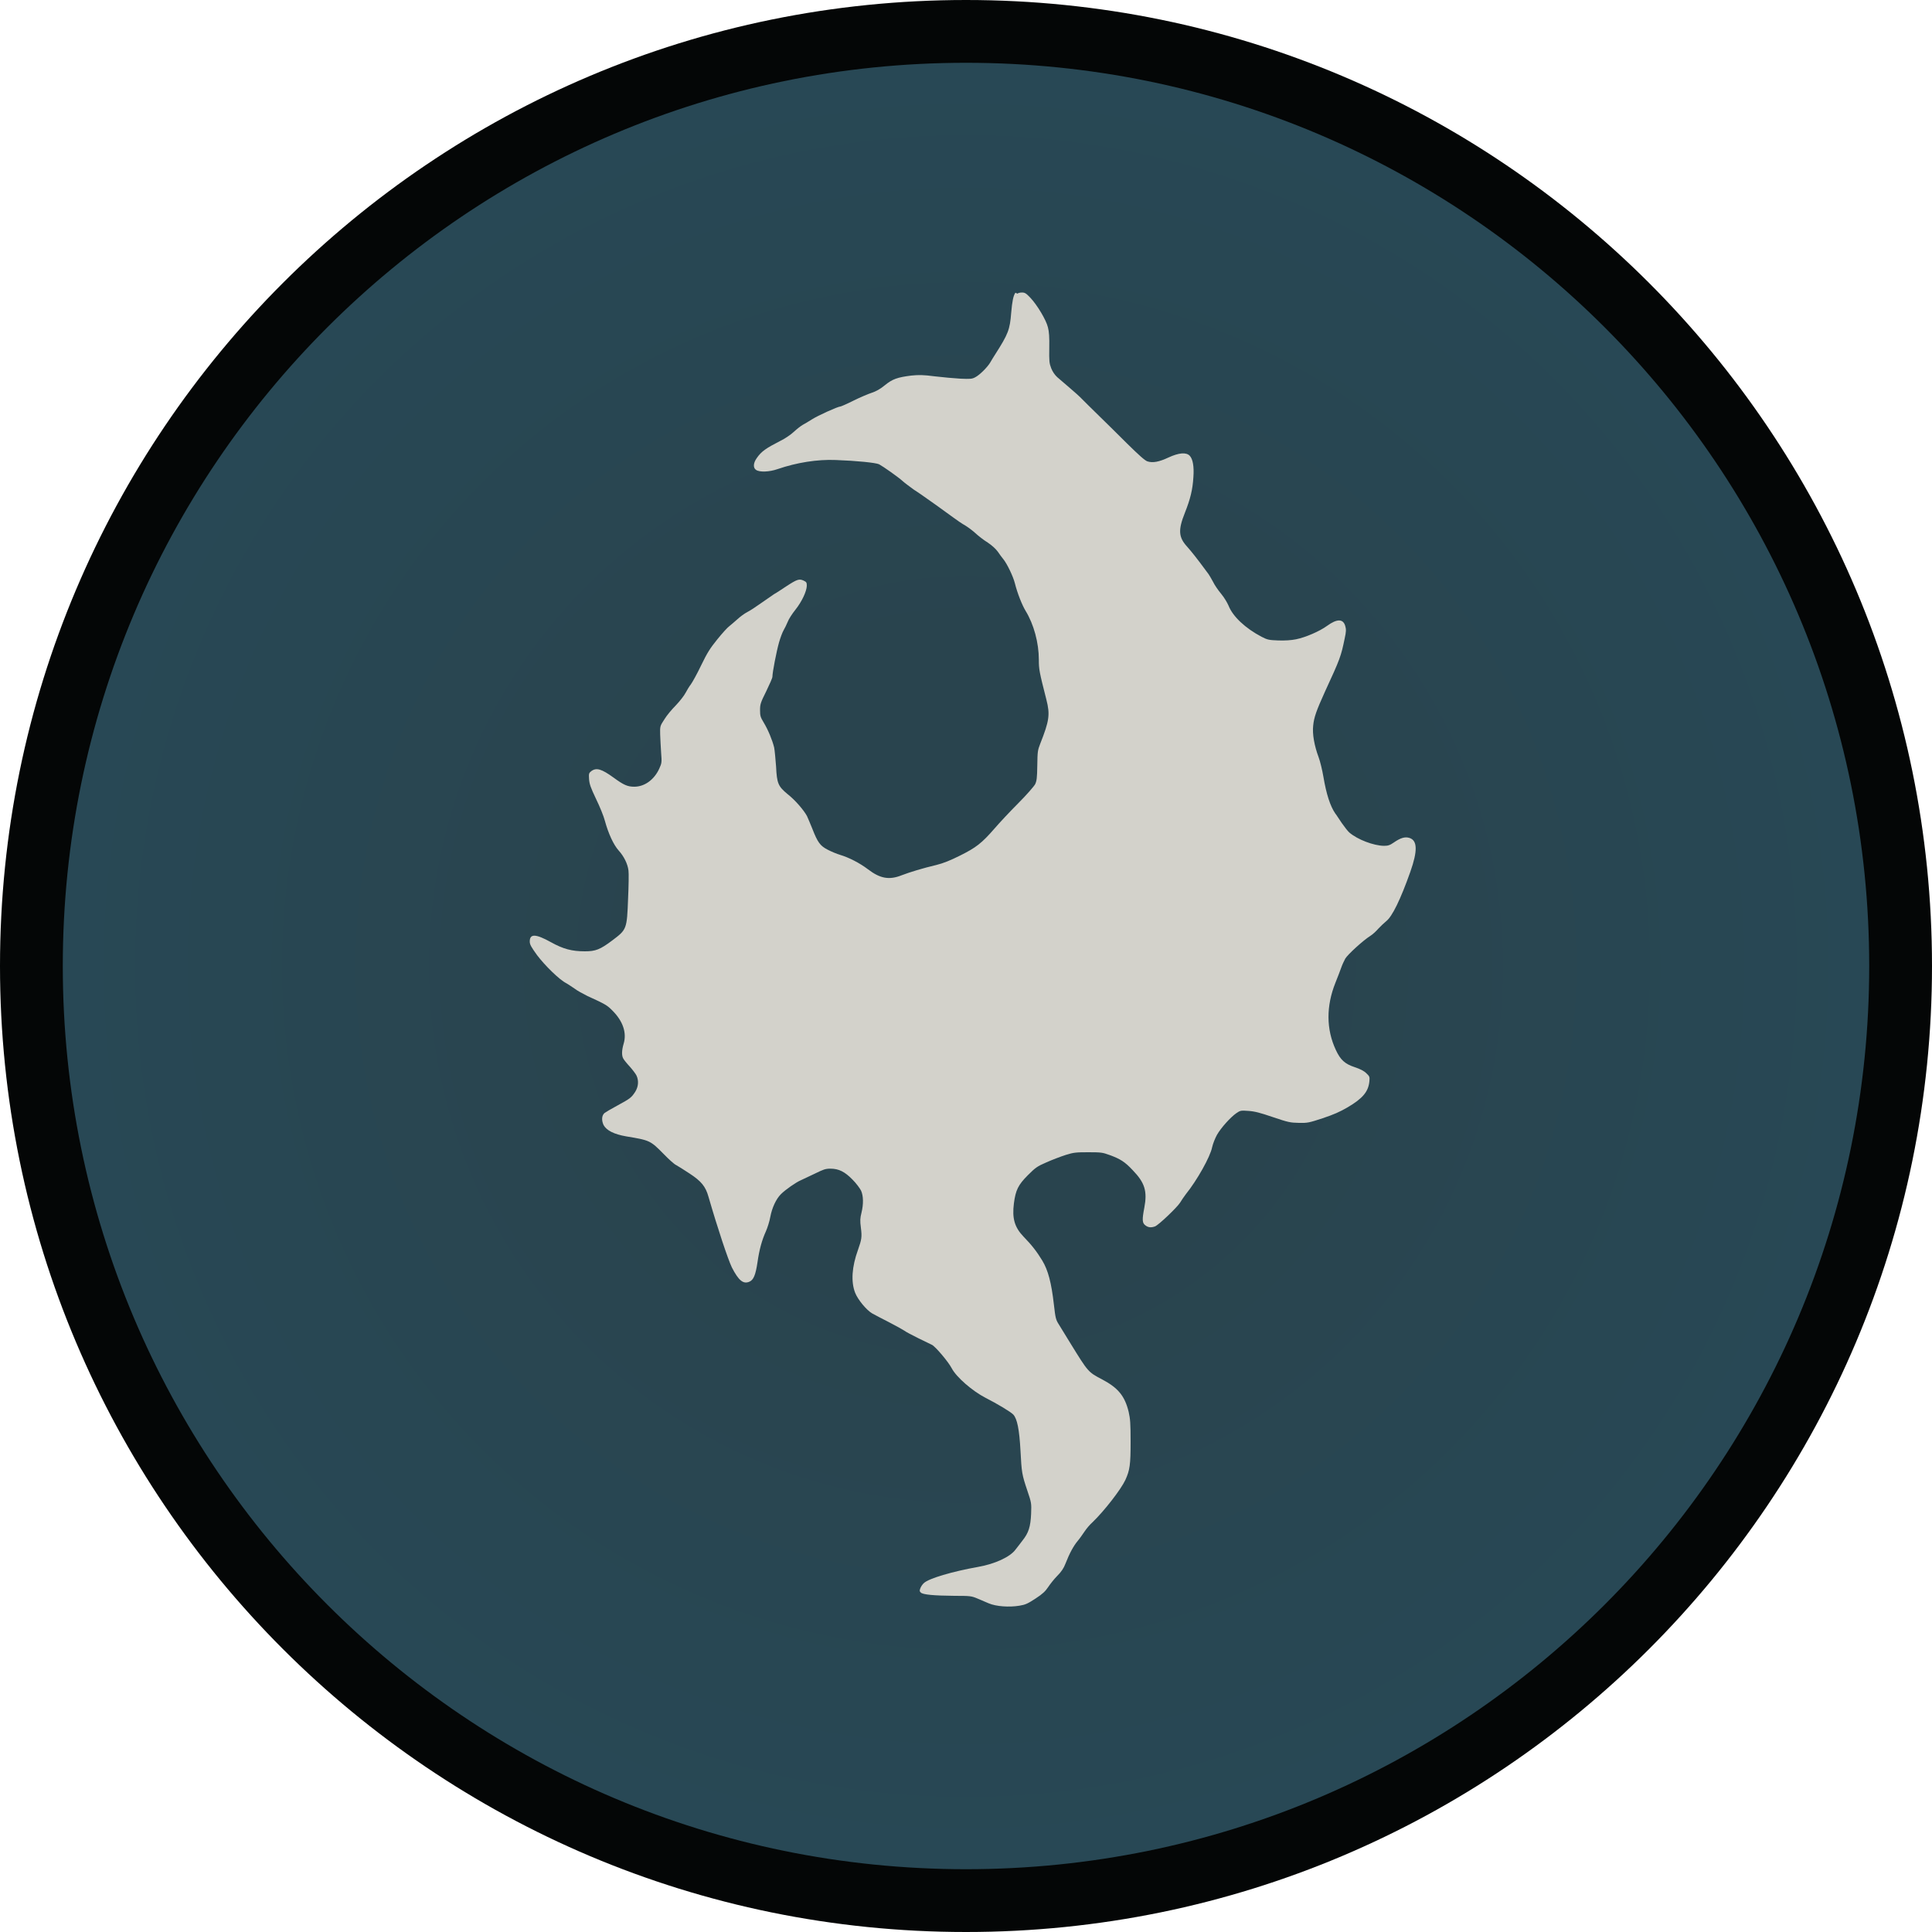
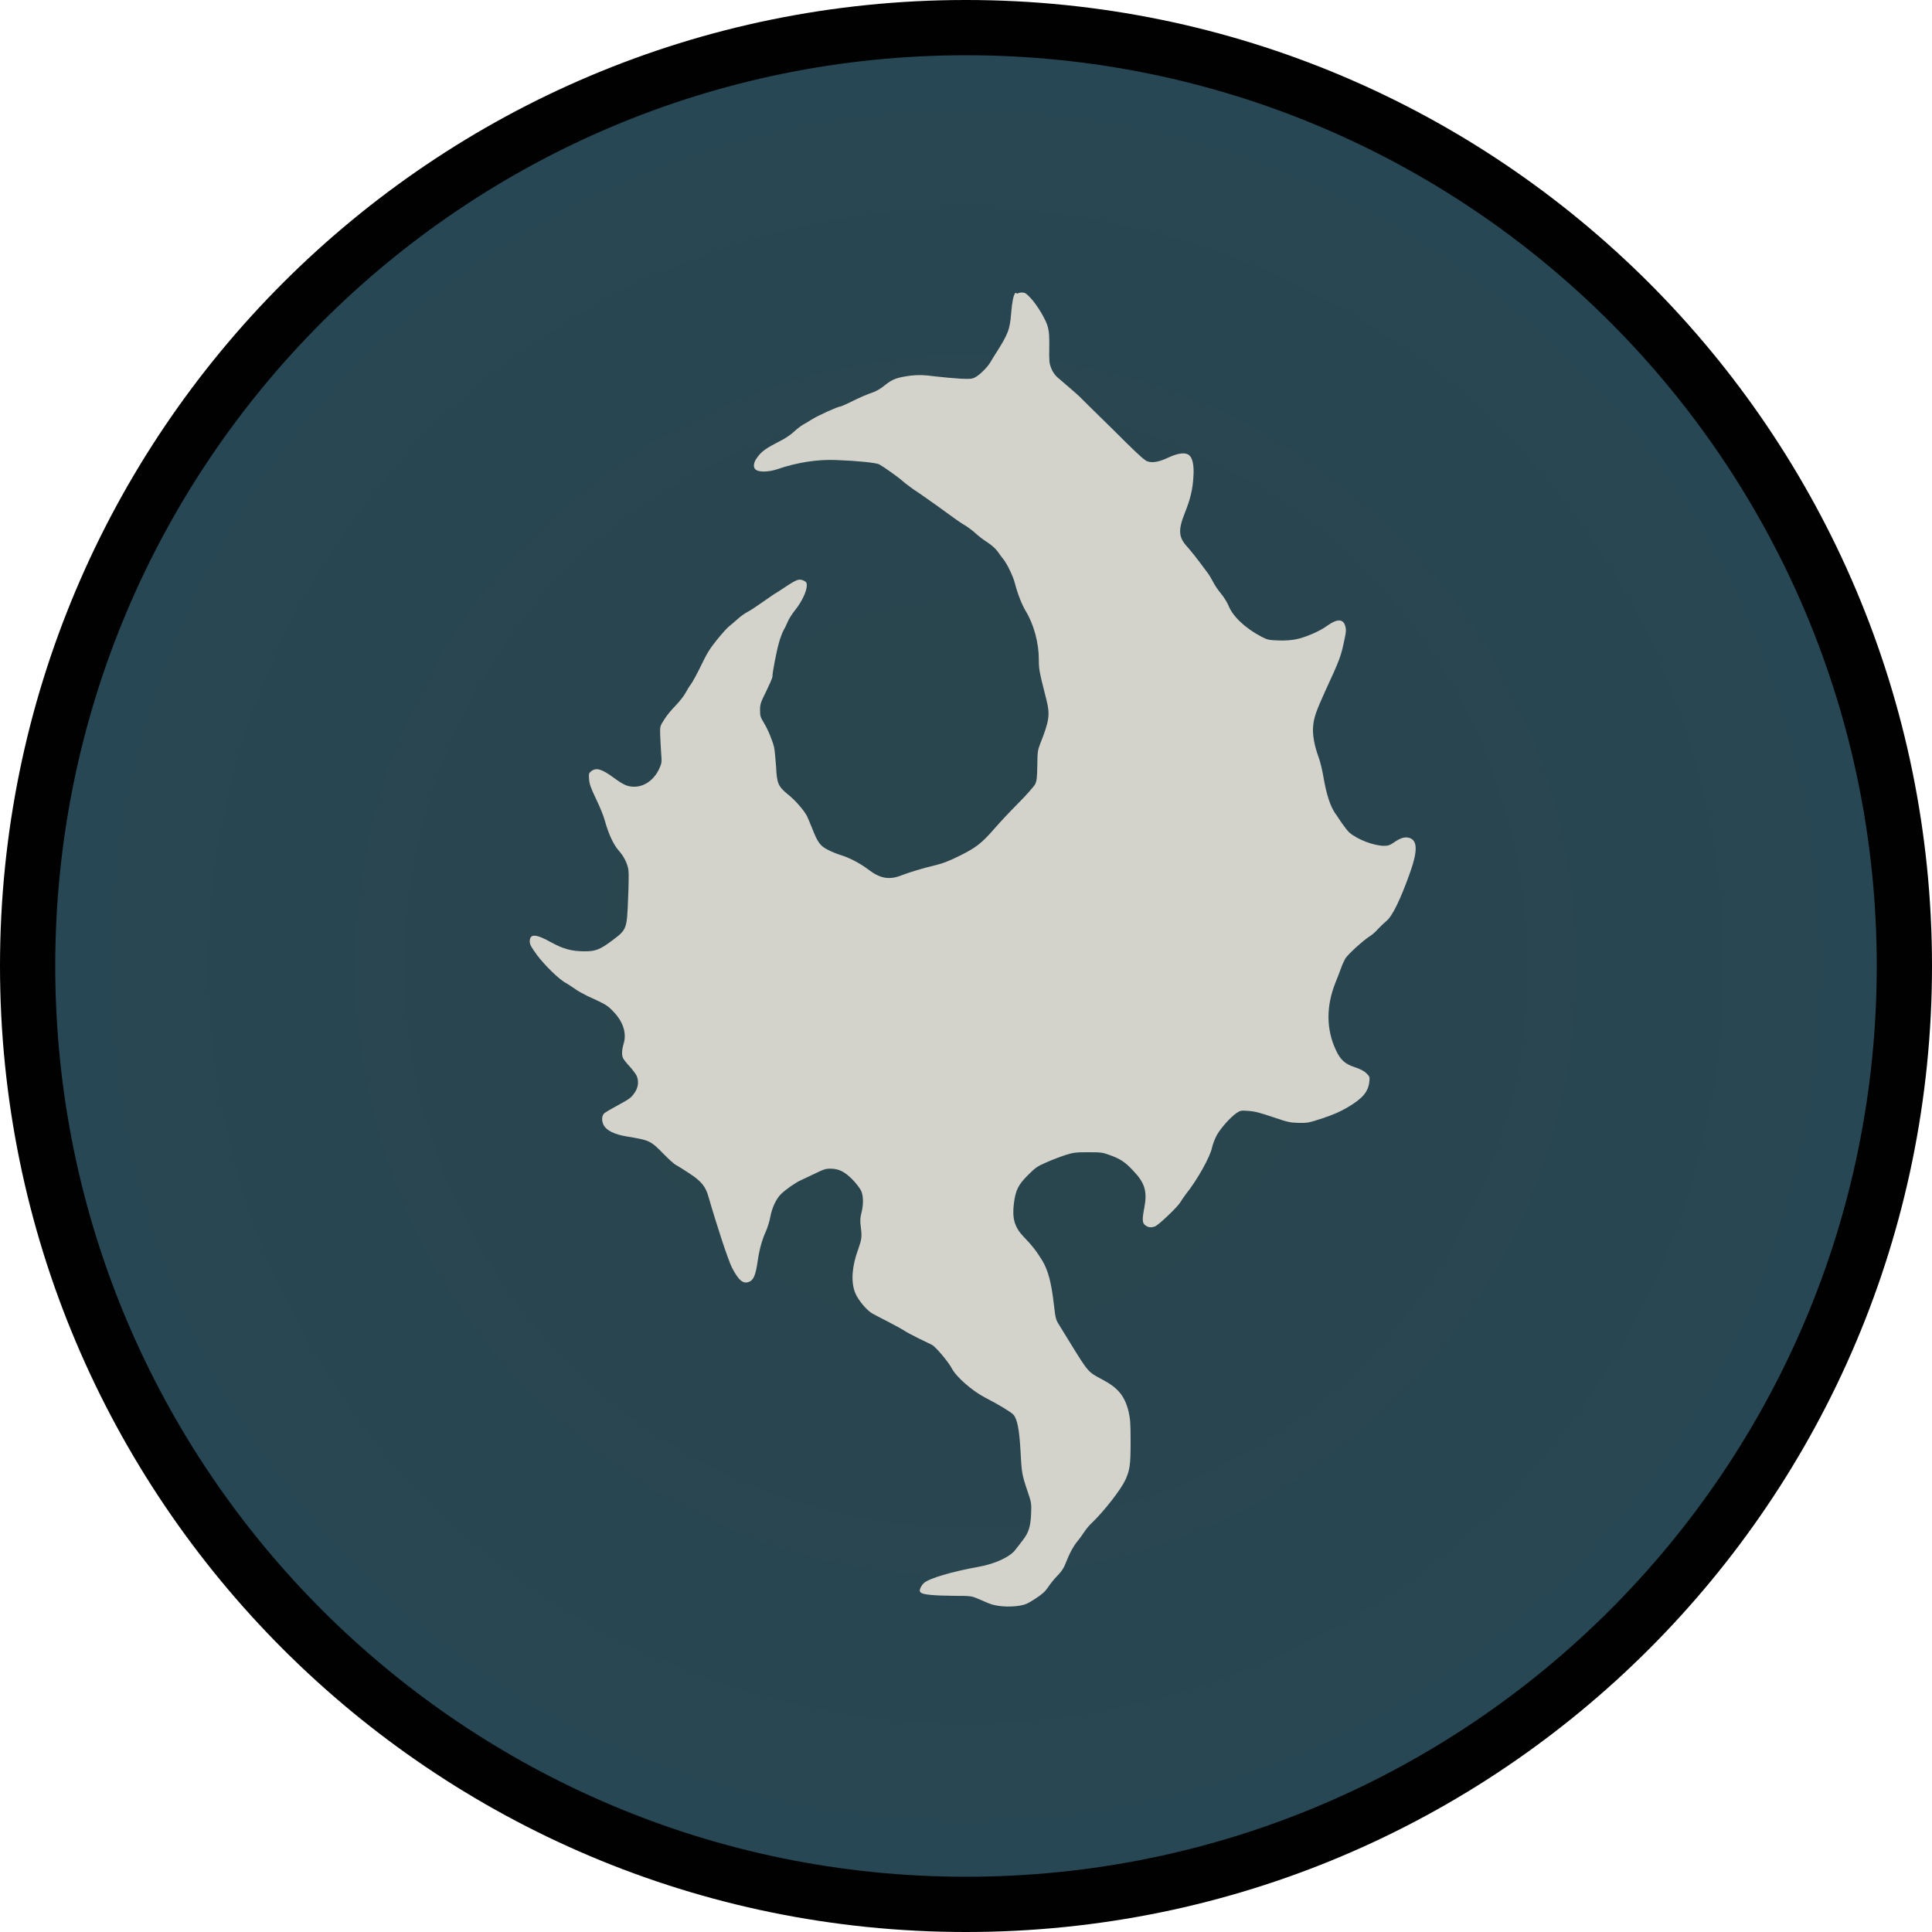
<svg xmlns="http://www.w3.org/2000/svg" viewBox="0 0 100 100">
  <defs>
    <radialGradient id="ephilims-pandaemonium-disc">
-       <stop offset="0.35" stop-color="#29444e" />
-       <stop offset="1" stop-color="#284855" />
+       <stop offset="0.35" stop-color="#29454e" />
+       <stop offset="1" stop-color="#284754" />
    </radialGradient>
  </defs>
-   <circle cx="50" cy="50" r="50" fill="#040606" />
-   <circle cx="50" cy="50" r="46.75" fill="url(#ephilims-pandaemonium-disc)" />
+   <circle cx="50" cy="50" r="50" fill="#010101" />
+   <circle cx="50" cy="50" r="47.14" fill="url(#ephilims-pandaemonium-disc)" />
  <path fill="#d3d2cb" d="M52.56 15.15c-0.11 0.14 -0.17 0.45 -0.22 1.03 -0.07 0.89 -0.15 1.1 -0.84 2.18 -0.09 0.14 -0.2 0.32 -0.25 0.41 -0.16 0.26 -0.55 0.64 -0.76 0.75 -0.18 0.1 -0.26 0.1 -0.78 0.08 -0.32 -0.02 -0.91 -0.07 -1.32 -0.12 -0.61 -0.08 -0.83 -0.08 -1.23 -0.04 -0.71 0.09 -0.97 0.18 -1.36 0.5 -0.23 0.19 -0.46 0.32 -0.68 0.39 -0.18 0.06 -0.61 0.24 -0.95 0.41 -0.34 0.17 -0.64 0.3 -0.67 0.3 -0.13 0 -1.19 0.48 -1.48 0.67 -0.17 0.11 -0.38 0.23 -0.47 0.28 -0.09 0.05 -0.3 0.21 -0.46 0.36 -0.16 0.15 -0.47 0.36 -0.7 0.47 -0.74 0.38 -0.98 0.54 -1.22 0.89 -0.18 0.25 -0.2 0.5 -0.04 0.61 0.18 0.13 0.69 0.11 1.12 -0.04 0.99 -0.34 2.06 -0.51 3.01 -0.47 1.11 0.04 2.06 0.14 2.24 0.22 0.22 0.12 0.99 0.66 1.22 0.87 0.11 0.1 0.37 0.29 0.56 0.43 0.2 0.13 0.45 0.3 0.56 0.38 0.24 0.16 0.97 0.69 1.48 1.06 0.2 0.15 0.48 0.34 0.64 0.43 0.15 0.09 0.39 0.27 0.53 0.4 0.14 0.13 0.42 0.35 0.63 0.48 0.23 0.15 0.43 0.34 0.53 0.48 0.09 0.13 0.21 0.3 0.28 0.38 0.19 0.23 0.51 0.89 0.6 1.25 0.13 0.52 0.37 1.12 0.55 1.42 0.43 0.7 0.69 1.66 0.69 2.54 0 0.49 0.02 0.61 0.39 2.06 0.2 0.78 0.15 1.1 -0.32 2.29 -0.13 0.33 -0.14 0.41 -0.15 1.12 -0.01 0.66 -0.03 0.79 -0.11 0.97 -0.06 0.11 -0.45 0.56 -0.88 0.99 -0.43 0.43 -0.98 1.02 -1.22 1.3 -0.67 0.77 -0.96 0.99 -1.78 1.4 -0.52 0.26 -0.87 0.4 -1.23 0.49 -0.72 0.17 -1.37 0.37 -1.79 0.53 -0.65 0.26 -1.12 0.18 -1.76 -0.31 -0.42 -0.32 -0.99 -0.61 -1.43 -0.74 -0.17 -0.05 -0.46 -0.17 -0.65 -0.27 -0.39 -0.2 -0.52 -0.38 -0.8 -1.1 -0.09 -0.22 -0.21 -0.51 -0.27 -0.64 -0.16 -0.3 -0.61 -0.83 -1.01 -1.14 -0.48 -0.4 -0.55 -0.55 -0.59 -1.42 -0.03 -0.39 -0.07 -0.84 -0.1 -0.99 -0.09 -0.37 -0.31 -0.91 -0.54 -1.29 -0.17 -0.28 -0.19 -0.35 -0.19 -0.65 0 -0.3 0.03 -0.39 0.32 -0.97 0.17 -0.35 0.32 -0.69 0.32 -0.75 0 -0.23 0.21 -1.31 0.34 -1.77 0.07 -0.25 0.18 -0.54 0.24 -0.64 0.06 -0.1 0.15 -0.29 0.21 -0.43 0.05 -0.14 0.23 -0.42 0.4 -0.63 0.34 -0.43 0.58 -0.95 0.59 -1.24 0 -0.17 -0.02 -0.2 -0.17 -0.27 -0.22 -0.1 -0.33 -0.07 -0.88 0.29 -0.23 0.15 -0.51 0.34 -0.64 0.41 -0.12 0.08 -0.42 0.29 -0.68 0.47 -0.25 0.18 -0.57 0.39 -0.71 0.46 -0.14 0.07 -0.37 0.24 -0.51 0.37 -0.14 0.13 -0.34 0.29 -0.42 0.36 -0.09 0.06 -0.37 0.37 -0.62 0.68 -0.38 0.47 -0.52 0.69 -0.84 1.35 -0.21 0.44 -0.45 0.87 -0.53 0.98 -0.08 0.1 -0.2 0.3 -0.28 0.45 -0.08 0.15 -0.3 0.43 -0.5 0.64 -0.2 0.2 -0.47 0.52 -0.59 0.72 -0.23 0.35 -0.23 0.36 -0.22 0.79 0.01 0.24 0.03 0.67 0.05 0.95 0.04 0.49 0.03 0.53 -0.09 0.8 -0.26 0.58 -0.76 0.95 -1.3 0.95 -0.35 0 -0.55 -0.09 -1.07 -0.47 -0.62 -0.45 -0.89 -0.53 -1.15 -0.34 -0.13 0.1 -0.14 0.13 -0.12 0.42 0.02 0.26 0.08 0.43 0.36 1.02 0.19 0.39 0.4 0.9 0.46 1.14 0.18 0.66 0.45 1.24 0.71 1.53 0.28 0.31 0.47 0.7 0.51 1.04 0.02 0.14 0.01 0.79 -0.02 1.44 -0.06 1.6 -0.07 1.61 -0.81 2.17 -0.64 0.48 -0.87 0.57 -1.43 0.57 -0.67 0 -1.12 -0.12 -1.75 -0.47 -0.79 -0.44 -1.1 -0.45 -1.1 -0.04 0 0.16 0.07 0.28 0.38 0.71 0.39 0.52 1.16 1.28 1.51 1.45 0.09 0.05 0.28 0.18 0.43 0.28 0.14 0.11 0.44 0.27 0.66 0.38 0.94 0.43 1.03 0.48 1.31 0.77 0.53 0.53 0.74 1.14 0.57 1.7 -0.1 0.34 -0.11 0.61 -0.02 0.77 0.03 0.06 0.18 0.25 0.34 0.42 0.15 0.17 0.31 0.38 0.35 0.47 0.12 0.27 0.09 0.57 -0.07 0.83 -0.2 0.3 -0.24 0.34 -0.92 0.71 -0.32 0.17 -0.62 0.35 -0.67 0.39 -0.15 0.13 -0.16 0.38 -0.05 0.62 0.15 0.28 0.54 0.48 1.18 0.59 1.21 0.2 1.24 0.21 1.93 0.91 0.26 0.27 0.55 0.53 0.64 0.57 0.09 0.05 0.4 0.24 0.7 0.44 0.61 0.4 0.83 0.67 0.98 1.2 0.48 1.66 1.01 3.24 1.21 3.66 0.35 0.68 0.59 0.88 0.91 0.74 0.21 -0.09 0.32 -0.34 0.42 -1.02 0.09 -0.64 0.23 -1.14 0.43 -1.58 0.08 -0.18 0.19 -0.52 0.23 -0.75 0.09 -0.48 0.3 -0.93 0.55 -1.18 0.24 -0.24 0.79 -0.62 1.03 -0.72 0.11 -0.05 0.43 -0.2 0.72 -0.34 0.45 -0.22 0.55 -0.26 0.81 -0.26 0.44 0 0.75 0.16 1.15 0.57 0.19 0.19 0.38 0.45 0.44 0.57 0.12 0.27 0.13 0.69 0.02 1.14 -0.07 0.28 -0.08 0.41 -0.03 0.78 0.06 0.48 0.04 0.6 -0.15 1.14 -0.32 0.88 -0.37 1.65 -0.15 2.22 0.14 0.36 0.59 0.9 0.88 1.07 0.12 0.07 0.51 0.27 0.86 0.45 0.35 0.18 0.71 0.38 0.8 0.44 0.09 0.07 0.42 0.24 0.74 0.4 0.32 0.15 0.63 0.31 0.7 0.34 0.18 0.09 0.85 0.88 1.02 1.21 0.24 0.46 1.07 1.18 1.75 1.53 0.61 0.31 1.31 0.73 1.44 0.87 0.2 0.22 0.31 0.77 0.37 1.86 0.06 1.14 0.07 1.23 0.36 2.09 0.21 0.62 0.21 0.64 0.19 1.19 -0.03 0.66 -0.13 0.98 -0.44 1.37 -0.11 0.14 -0.27 0.36 -0.37 0.48 -0.28 0.38 -1.07 0.74 -1.92 0.89 -1.35 0.24 -2.57 0.6 -2.82 0.84 -0.07 0.06 -0.15 0.18 -0.18 0.26 -0.05 0.13 -0.05 0.16 0.02 0.23 0.11 0.11 0.68 0.16 1.74 0.17 0.81 0 0.88 0.01 1.17 0.13 0.17 0.07 0.44 0.19 0.61 0.26 0.38 0.16 1.05 0.21 1.59 0.12 0.31 -0.05 0.43 -0.11 0.83 -0.37 0.37 -0.24 0.51 -0.38 0.65 -0.59 0.1 -0.15 0.31 -0.42 0.47 -0.58 0.21 -0.21 0.34 -0.4 0.43 -0.64 0.21 -0.54 0.42 -0.92 0.63 -1.17 0.11 -0.13 0.26 -0.35 0.35 -0.48 0.09 -0.14 0.28 -0.37 0.43 -0.5 0.59 -0.57 1.45 -1.67 1.69 -2.18 0.23 -0.51 0.27 -0.78 0.27 -1.98 0 -0.95 -0.02 -1.18 -0.1 -1.54 -0.2 -0.82 -0.54 -1.24 -1.37 -1.68 -0.73 -0.38 -0.73 -0.39 -1.62 -1.83 -0.25 -0.41 -0.53 -0.86 -0.62 -1.01 -0.16 -0.25 -0.18 -0.33 -0.26 -1.03 -0.13 -1.14 -0.3 -1.78 -0.6 -2.28 -0.28 -0.46 -0.54 -0.8 -0.97 -1.24 -0.47 -0.49 -0.6 -0.95 -0.5 -1.73 0.09 -0.68 0.22 -0.95 0.72 -1.45 0.39 -0.39 0.48 -0.46 0.97 -0.67 0.29 -0.13 0.74 -0.3 0.99 -0.38 0.41 -0.13 0.54 -0.14 1.17 -0.14 0.65 0 0.74 0.01 1.09 0.14 0.56 0.2 0.81 0.36 1.21 0.79 0.63 0.65 0.76 1.09 0.6 1.94 -0.12 0.62 -0.11 0.79 0.05 0.91 0.15 0.12 0.3 0.13 0.5 0.06 0.19 -0.07 1.15 -0.99 1.3 -1.23 0.07 -0.12 0.21 -0.32 0.3 -0.44 0.58 -0.72 1.26 -1.93 1.36 -2.43 0.04 -0.18 0.15 -0.46 0.25 -0.64 0.21 -0.37 0.71 -0.92 1 -1.12 0.2 -0.14 0.24 -0.15 0.62 -0.12 0.32 0.02 0.6 0.09 1.27 0.32 0.8 0.27 0.9 0.29 1.35 0.3 0.45 0.01 0.53 -0.01 1.23 -0.24 0.57 -0.19 0.89 -0.33 1.3 -0.57 0.78 -0.46 1.07 -0.81 1.12 -1.35 0.02 -0.22 0.01 -0.25 -0.16 -0.41 -0.12 -0.12 -0.32 -0.22 -0.59 -0.31 -0.52 -0.17 -0.75 -0.38 -0.99 -0.9 -0.5 -1.07 -0.5 -2.27 -0.02 -3.47 0.11 -0.28 0.25 -0.63 0.3 -0.78 0.05 -0.15 0.15 -0.36 0.21 -0.47 0.12 -0.21 0.93 -0.95 1.3 -1.18 0.11 -0.07 0.29 -0.23 0.4 -0.36 0.11 -0.12 0.3 -0.3 0.42 -0.4 0.31 -0.24 0.74 -1.12 1.25 -2.56 0.38 -1.08 0.37 -1.62 -0.05 -1.75 -0.22 -0.07 -0.45 -0.01 -0.81 0.24 -0.2 0.14 -0.3 0.17 -0.51 0.17 -0.53 -0.01 -1.36 -0.32 -1.79 -0.69 -0.08 -0.07 -0.25 -0.29 -0.39 -0.49 -0.14 -0.2 -0.28 -0.43 -0.34 -0.5 -0.26 -0.38 -0.46 -1 -0.61 -1.89 -0.06 -0.35 -0.17 -0.81 -0.25 -1.02 -0.22 -0.59 -0.33 -1.2 -0.28 -1.63 0.04 -0.43 0.17 -0.79 0.61 -1.76 0.79 -1.71 0.83 -1.83 1.02 -2.75 0.08 -0.37 0.08 -0.47 0.03 -0.65 -0.11 -0.38 -0.43 -0.38 -0.95 0 -0.37 0.27 -1.1 0.59 -1.6 0.69 -0.25 0.05 -0.56 0.07 -0.91 0.06 -0.49 -0.02 -0.56 -0.03 -0.87 -0.19 -0.84 -0.44 -1.49 -1.05 -1.71 -1.61 -0.06 -0.14 -0.22 -0.42 -0.38 -0.61 -0.16 -0.19 -0.35 -0.47 -0.42 -0.62 -0.08 -0.15 -0.22 -0.4 -0.33 -0.53 -0.53 -0.72 -0.79 -1.04 -1.01 -1.29 -0.45 -0.49 -0.48 -0.86 -0.12 -1.76 0.28 -0.71 0.4 -1.18 0.44 -1.85 0.04 -0.55 -0.03 -0.93 -0.19 -1.1 -0.18 -0.19 -0.56 -0.16 -1.1 0.09 -0.49 0.23 -0.82 0.29 -1.09 0.2 -0.13 -0.04 -0.45 -0.33 -1.06 -0.93 -0.48 -0.48 -1.15 -1.14 -1.49 -1.47 -0.34 -0.33 -0.7 -0.69 -0.82 -0.81 -0.11 -0.12 -0.41 -0.39 -0.66 -0.6 -0.24 -0.21 -0.53 -0.46 -0.64 -0.55 -0.12 -0.11 -0.24 -0.28 -0.31 -0.46 -0.1 -0.26 -0.11 -0.36 -0.1 -1.05 0.01 -0.55 -0.01 -0.85 -0.07 -1.07 -0.09 -0.38 -0.56 -1.16 -0.91 -1.53 -0.22 -0.23 -0.28 -0.27 -0.44 -0.27 -0.1 0 -0.2 0.03 -0.23 0.06z" />
</svg>
